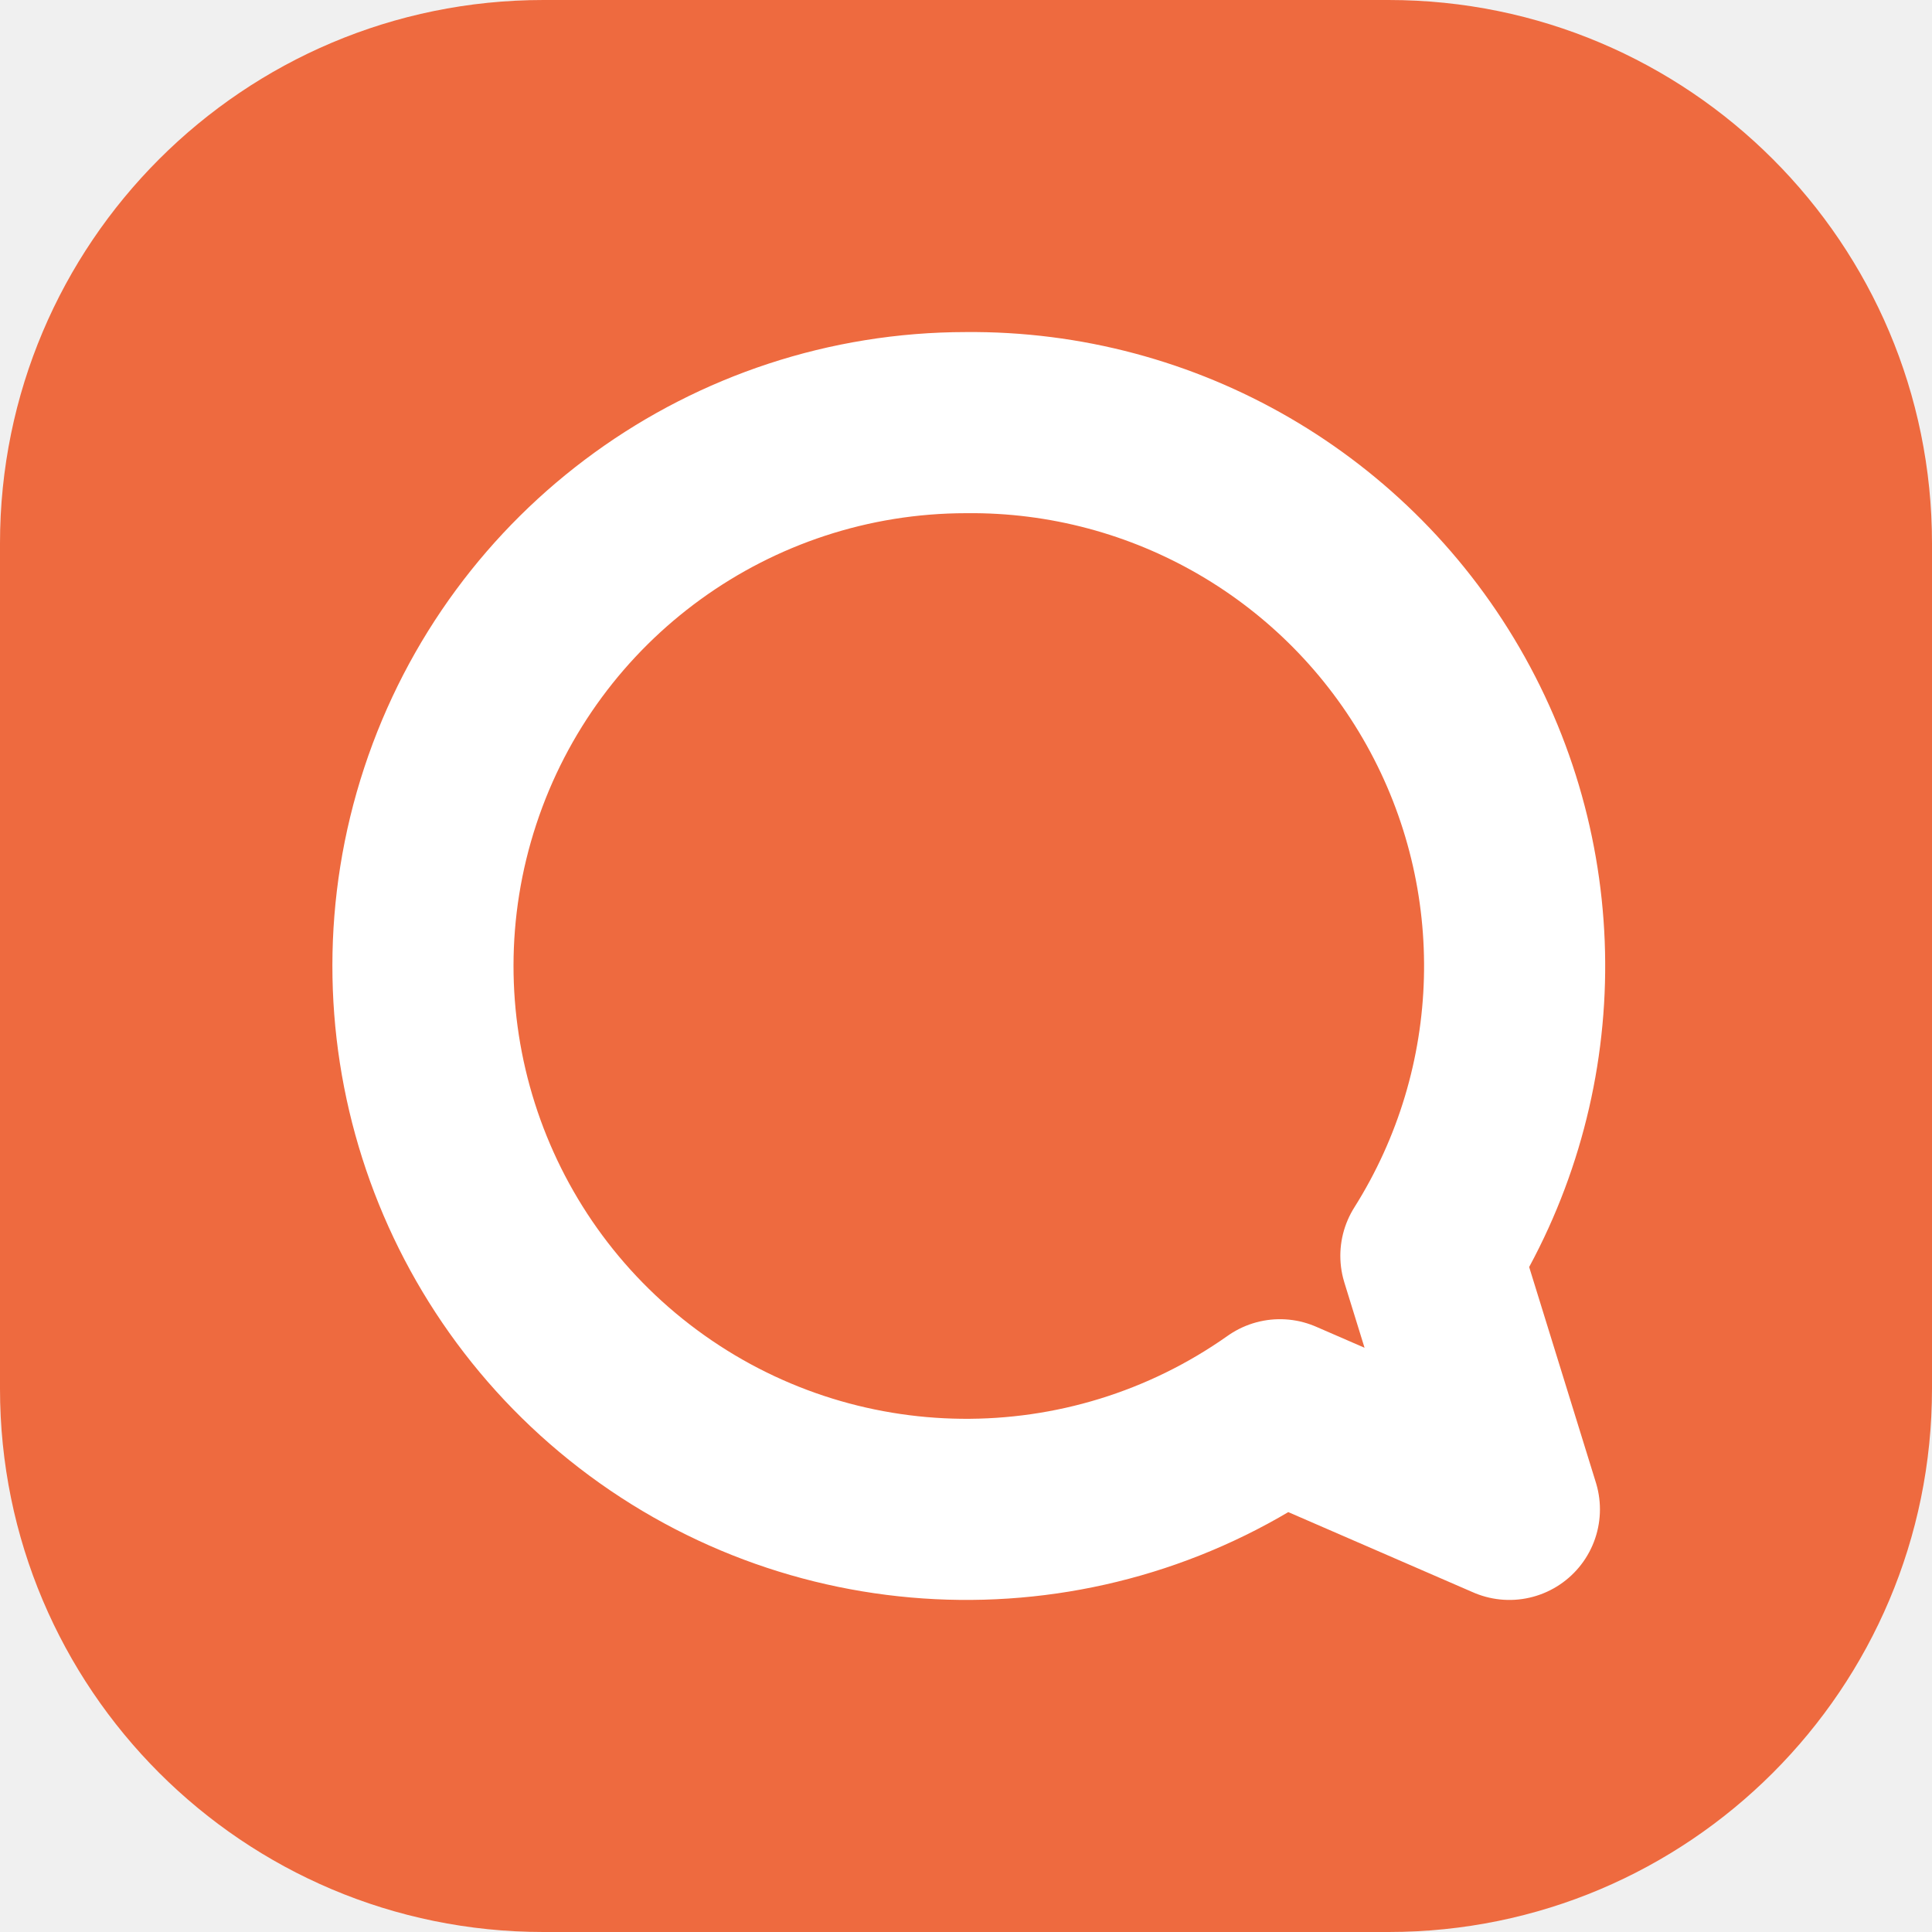
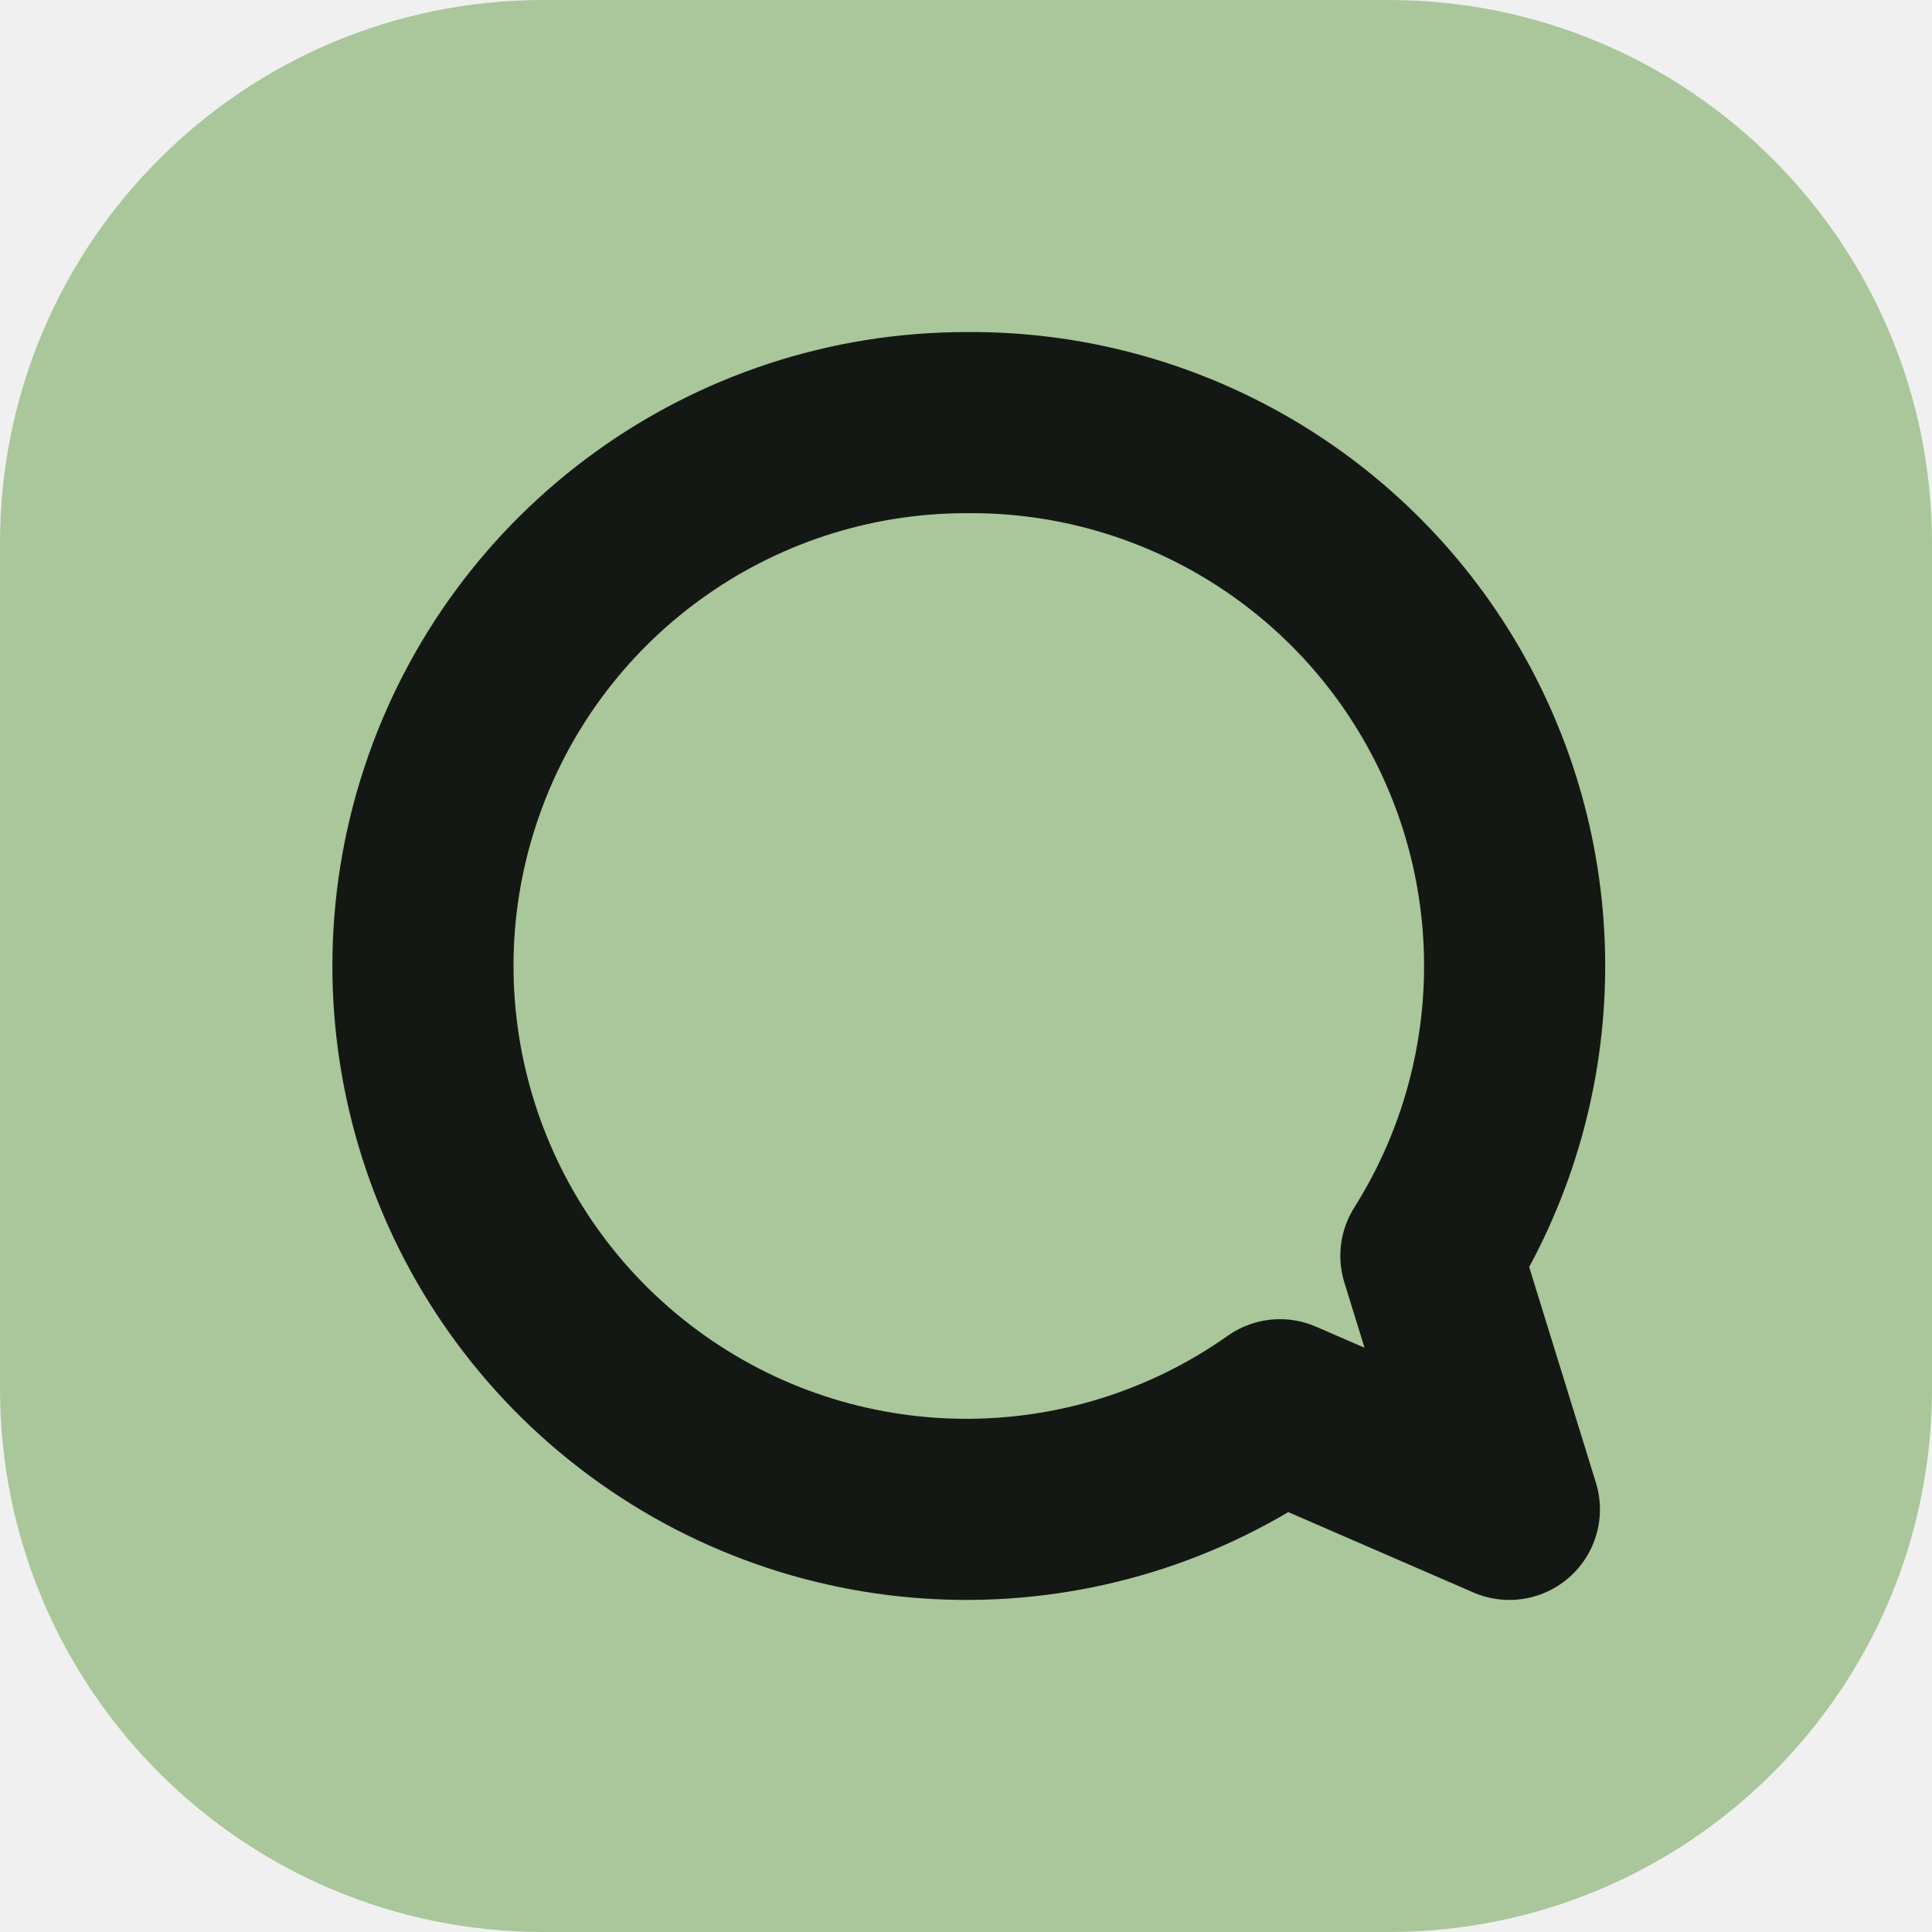
<svg xmlns="http://www.w3.org/2000/svg" viewBox="0 0 64 64">
-   <rect width="64" height="64" rx="18" fill="#ee6a3f" />
-   <path d="M32 14a18 18 0 1 0 10.4 32.7L50 50l-2.6-8.4A18 18 0 0 0 32 14z" fill="none" stroke="#ffffff" stroke-width="6" stroke-linejoin="round" />
+   <rect width="64" height="64" rx="18" fill="#a9c79a" />
+   <path d="M32 14a18 18 0 1 0 10.4 32.7L50 50l-2.6-8.4A18 18 0 0 0 32 14z" fill="none" stroke="#141814" stroke-width="6" stroke-linejoin="round" />
</svg>
